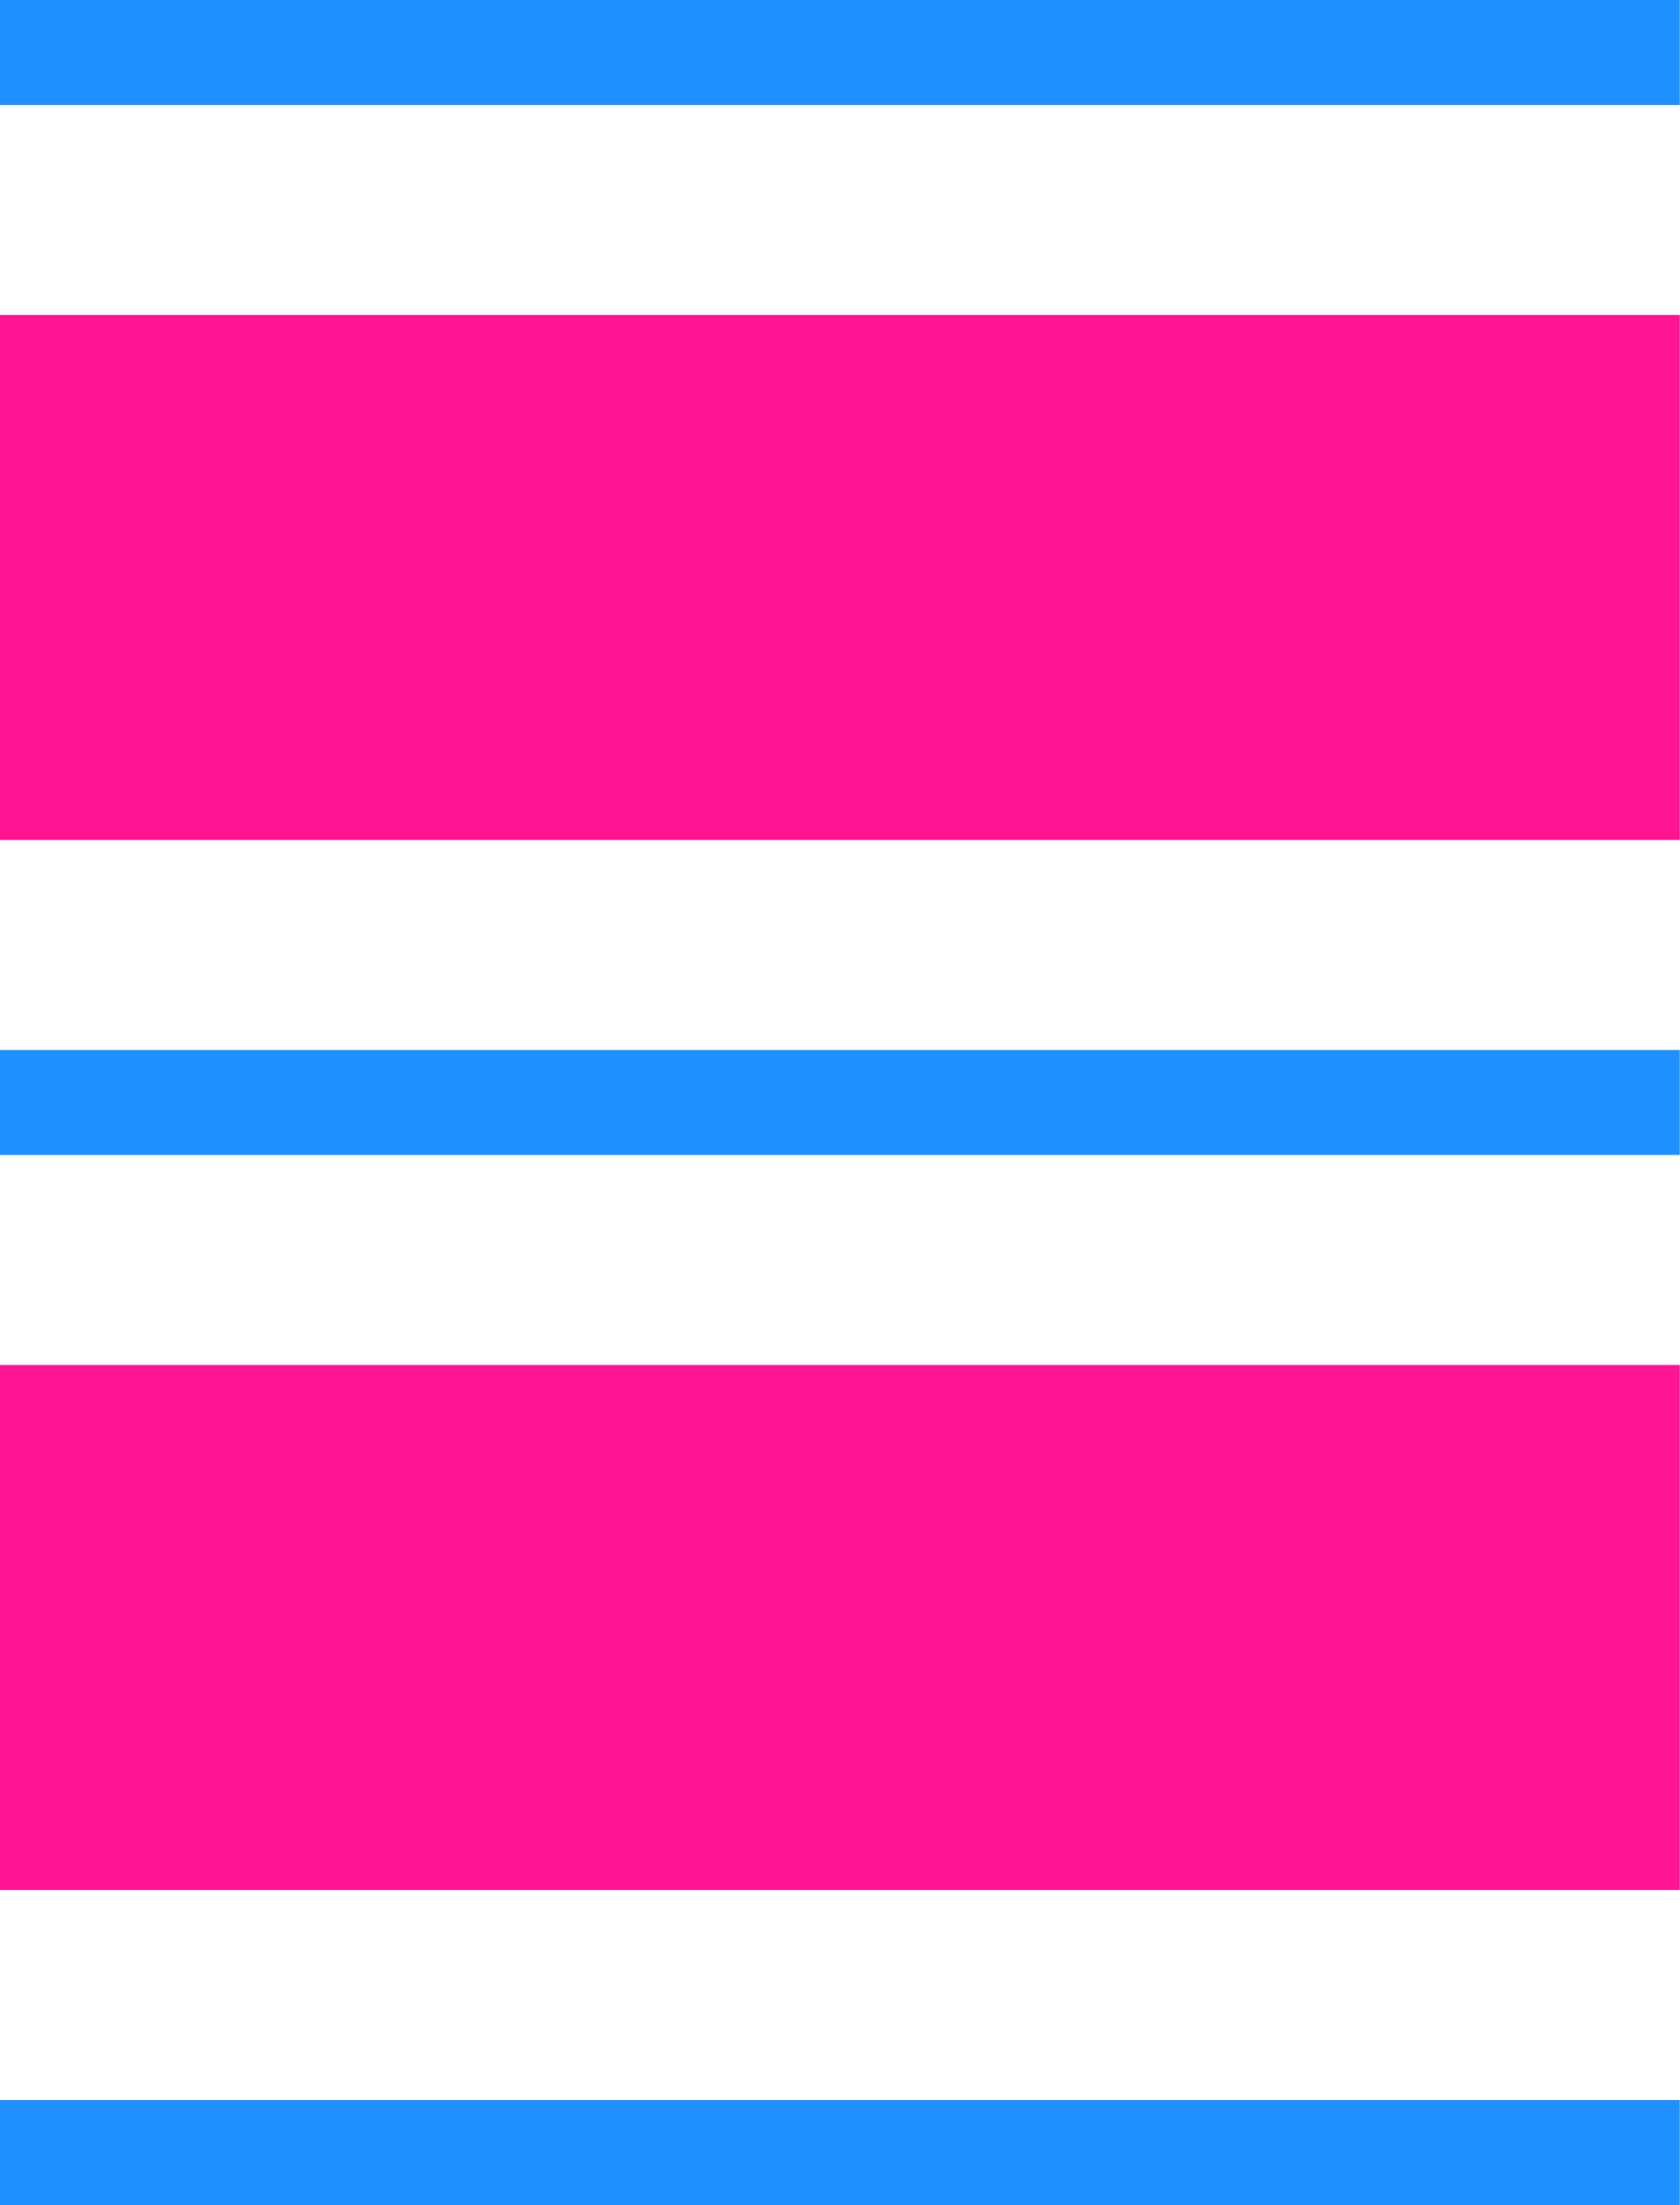
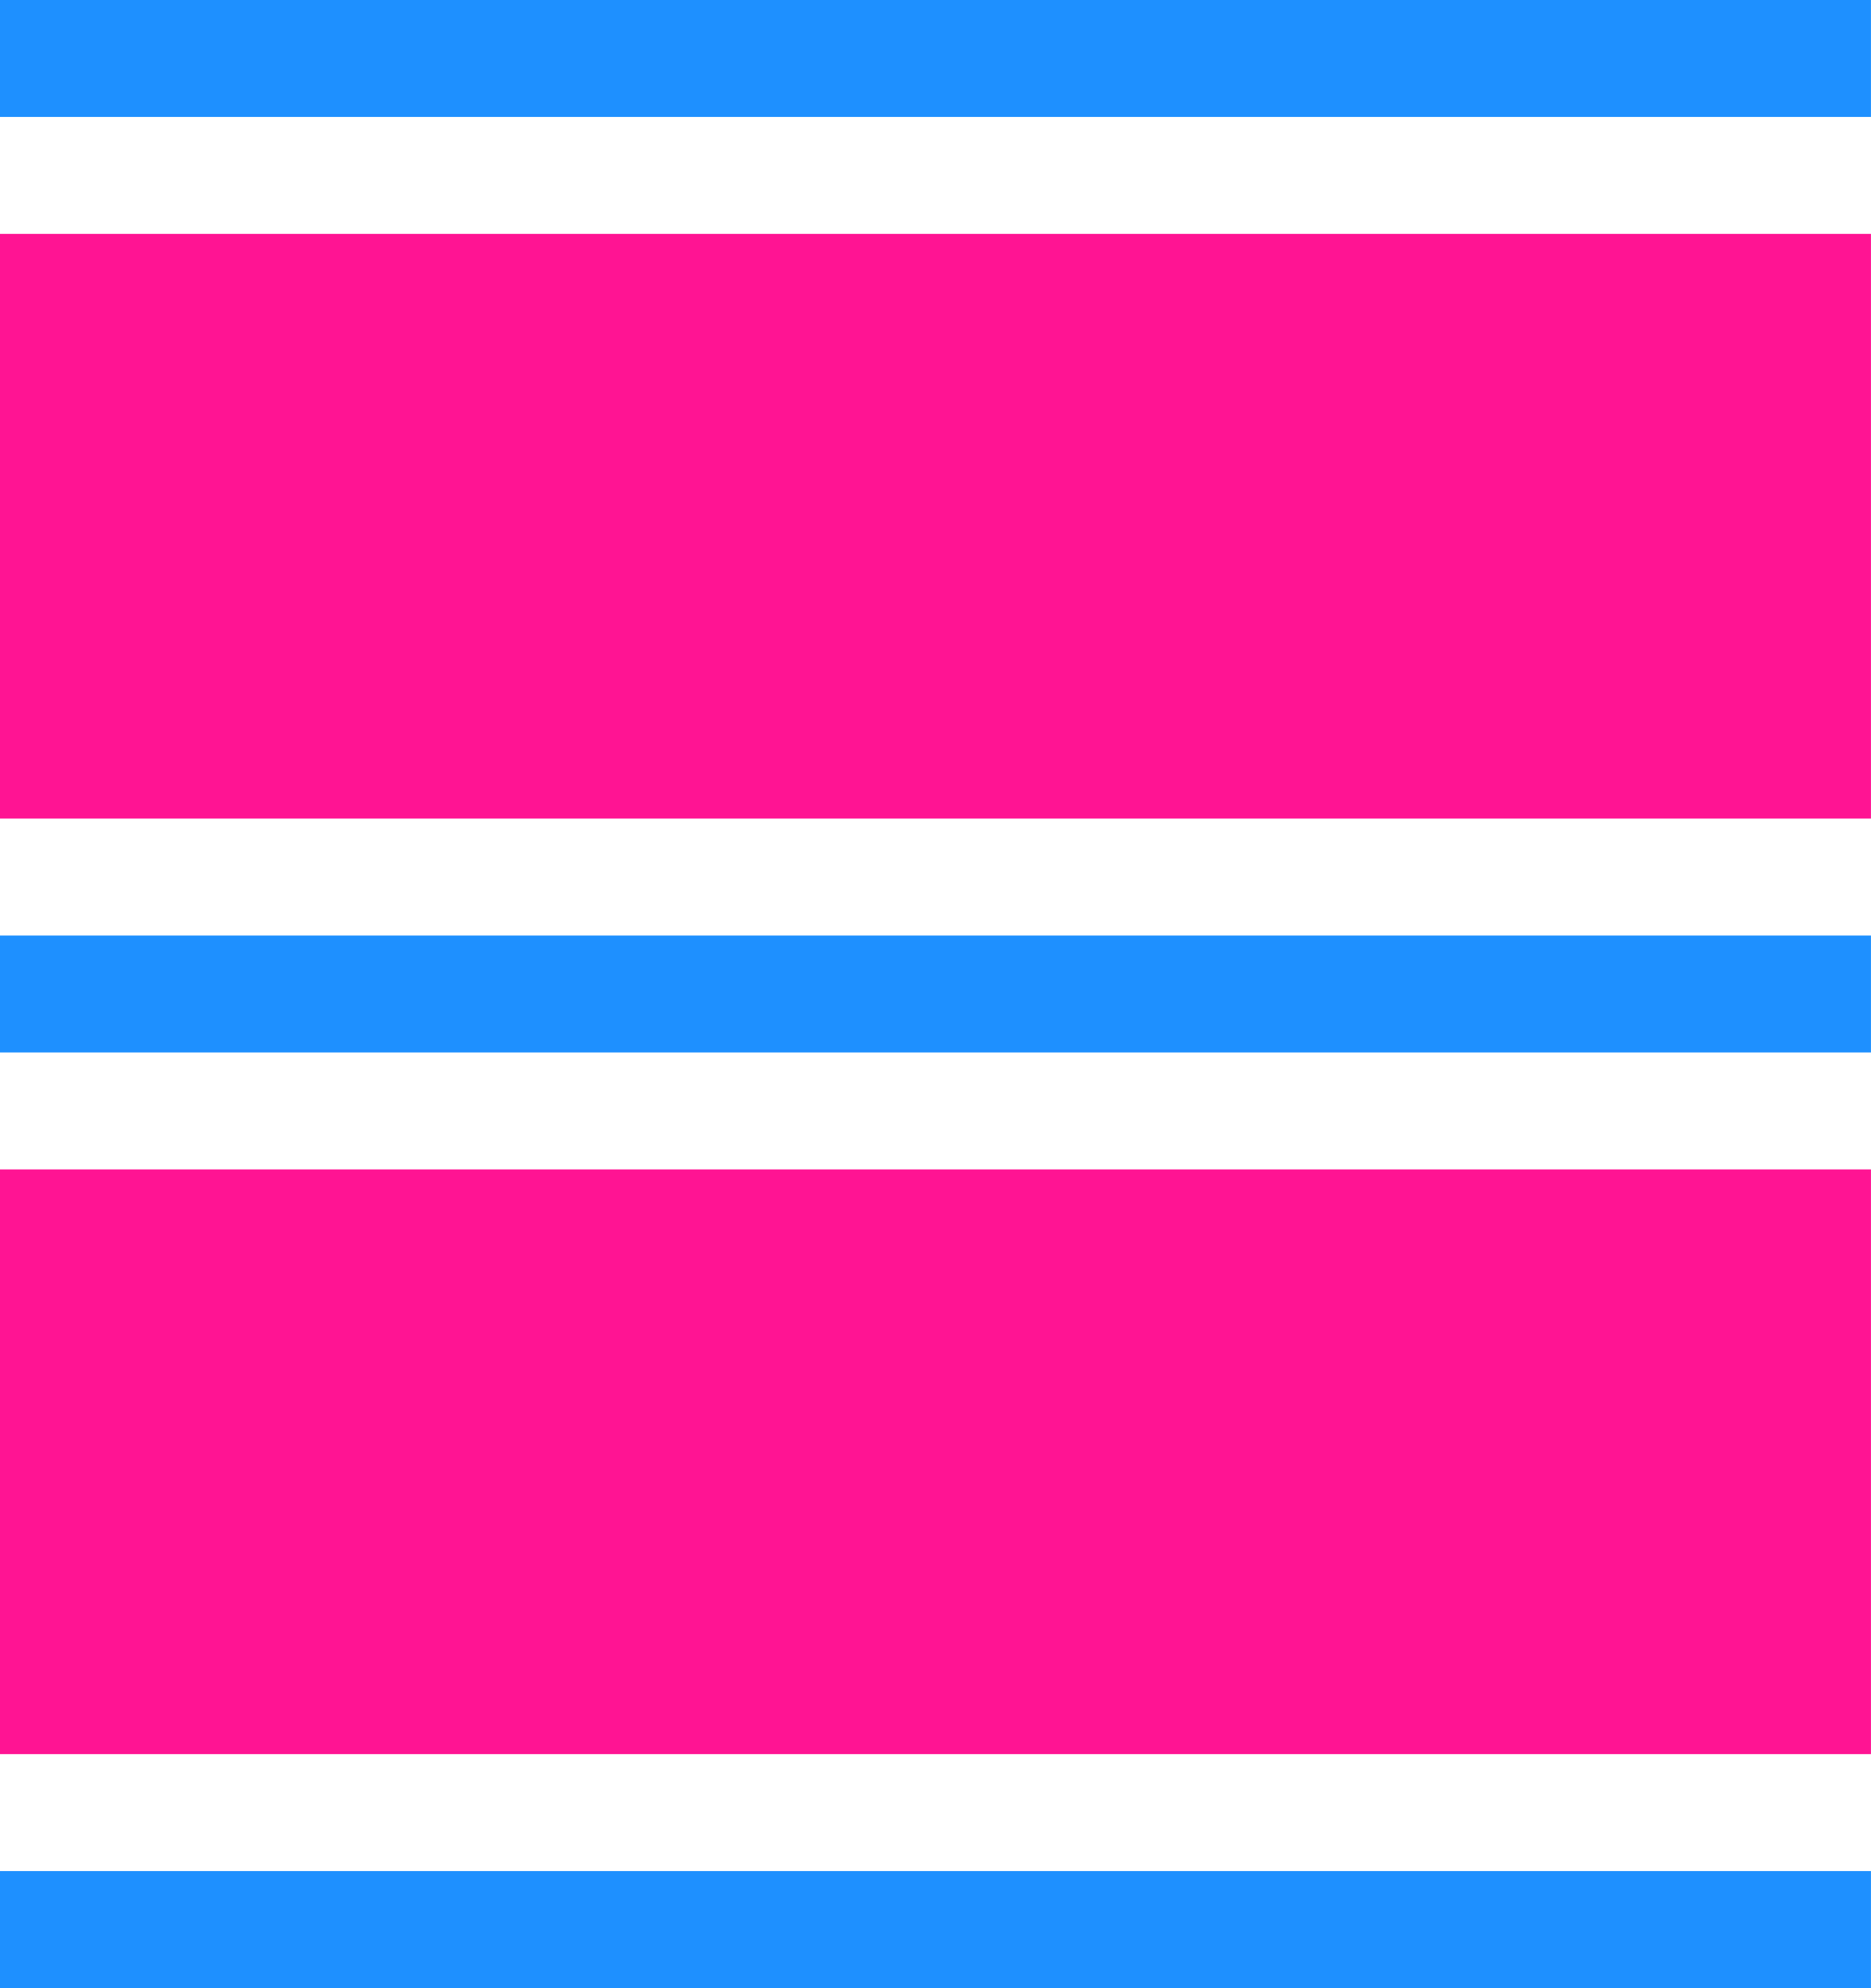
- <svg xmlns="http://www.w3.org/2000/svg" width="32" height="42" viewBox="0 0 32 42">
+ <svg xmlns="http://www.w3.org/2000/svg" width="32" height="34" viewBox="0 0 32 34">
  <rect fill="dodgerblue" x="0" y="0" width="32" height="2" />
-   <rect fill="deeppink" x="0" y="6" width="32" height="10" />
-   <rect fill="dodgerblue" x="0" y="20" width="32" height="2" />
-   <rect fill="deeppink" x="0" y="26" width="32" height="10" />
-   <rect fill="dodgerblue" x="0" y="40" width="32" height="2" />
+   <rect fill="deeppink" x="0" y="4" width="32" height="10" />
+   <rect fill="dodgerblue" x="0" y="16" width="32" height="2" />
+   <rect fill="deeppink" x="0" y="20" width="32" height="10" />
+   <rect fill="dodgerblue" x="0" y="32" width="32" height="2" />
</svg>
